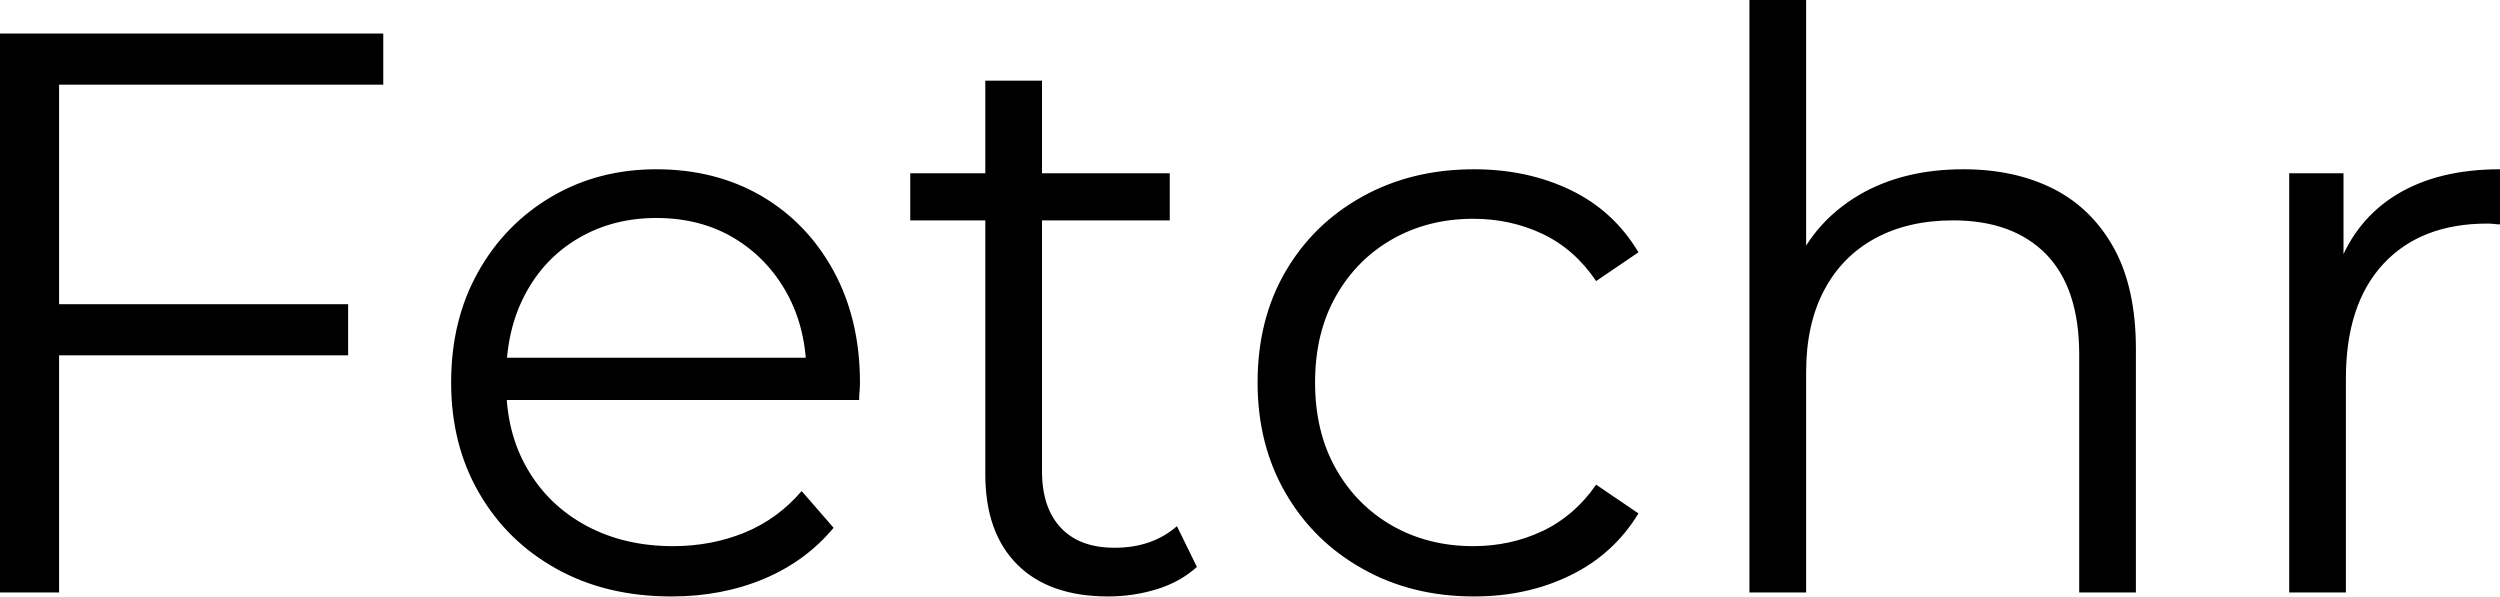
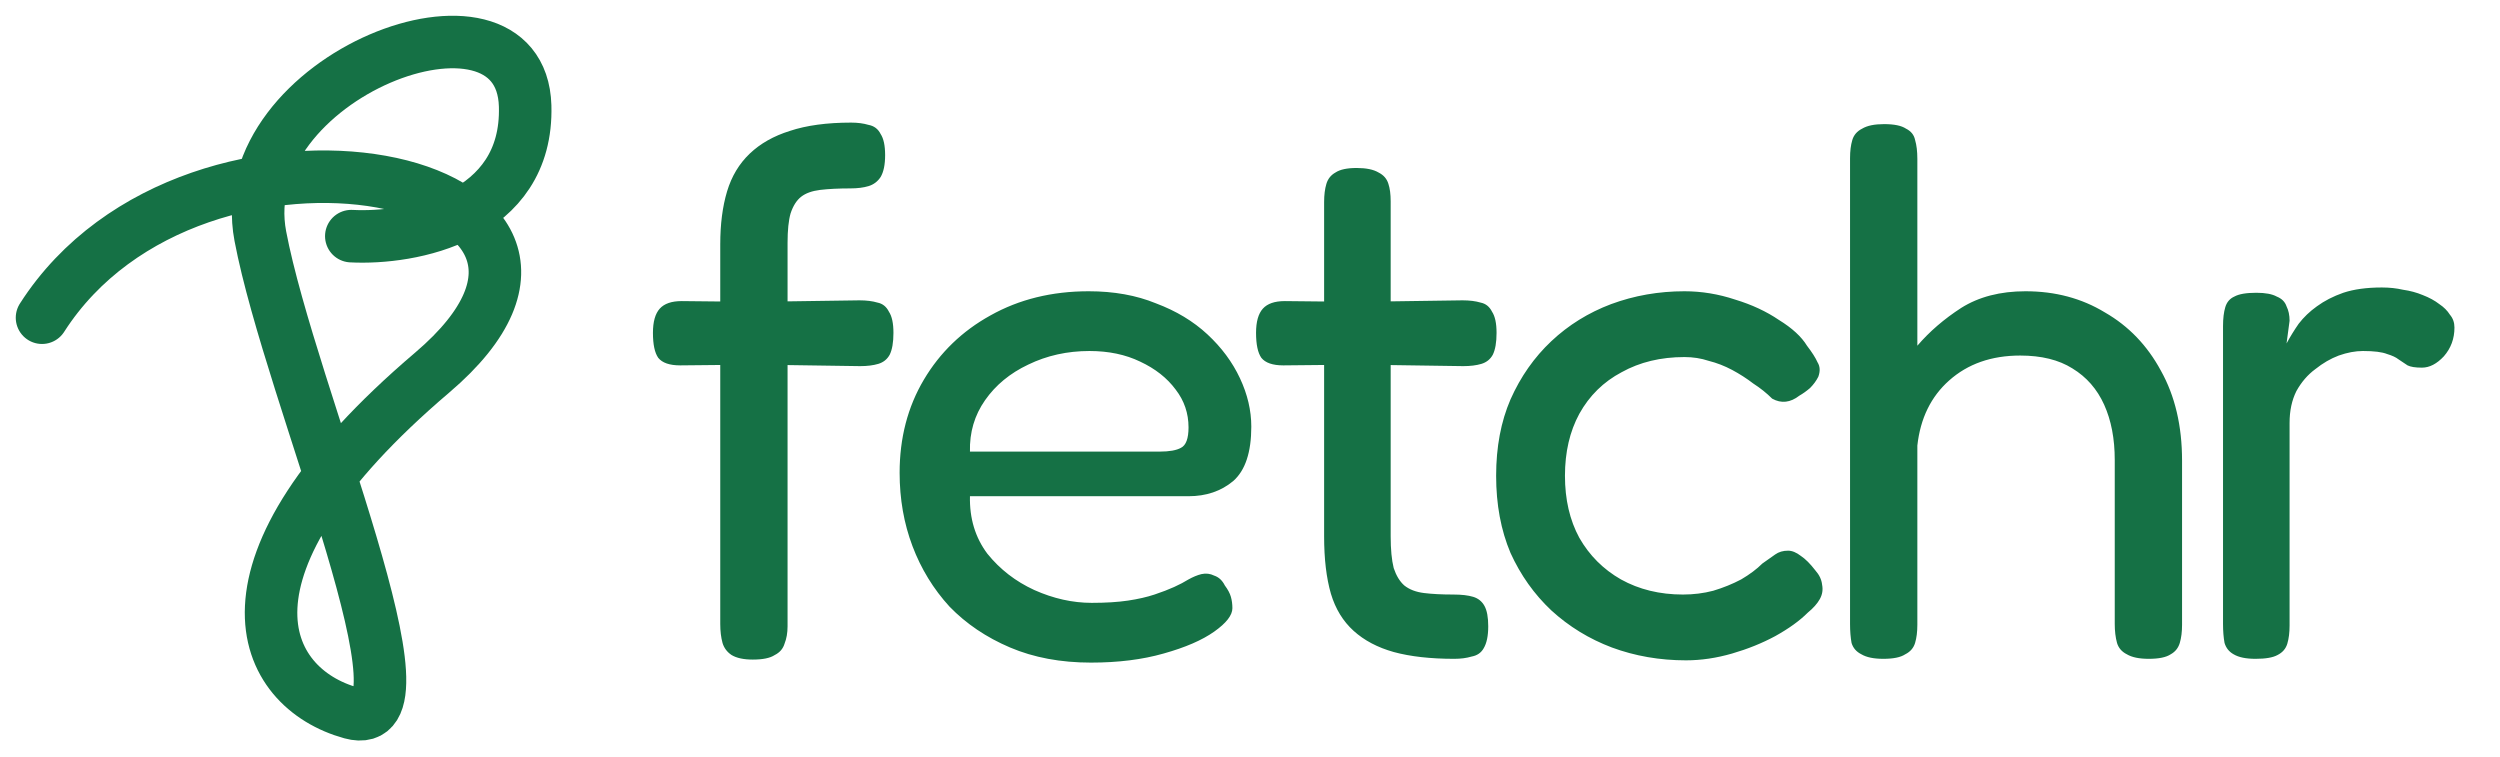
- <svg xmlns="http://www.w3.org/2000/svg" viewBox="0 11.3 156.55 37.35" data-asc="0.968">
-   <defs />
-   <g>
-     <g>
-       <g transform="translate(0, 0)">
-         <path d="M3.30 30.35L21.80 30.35L21.80 33.55L3.30 33.55L3.30 30.35M3.70 48.40L0 48.40L0 13.40L24.00 13.40L24.00 16.60L3.70 16.60L3.70 48.40ZM42.05 48.65Q37.95 48.65 34.85 46.92Q31.75 45.20 30.00 42.17Q28.25 39.15 28.25 35.25Q28.25 31.35 29.93 28.35Q31.60 25.35 34.53 23.62Q37.45 21.90 41.10 21.90Q44.80 21.90 47.68 23.57Q50.55 25.25 52.20 28.27Q53.85 31.30 53.85 35.25Q53.85 35.50 53.83 35.77Q53.80 36.05 53.80 36.35L30.95 36.35L30.95 33.70L51.90 33.70L50.50 34.75Q50.50 31.90 49.28 29.67Q48.05 27.45 45.95 26.20Q43.85 24.95 41.10 24.95Q38.40 24.95 36.25 26.20Q34.10 27.45 32.90 29.70Q31.70 31.95 31.70 34.85L31.70 35.40Q31.70 38.40 33.03 40.67Q34.35 42.95 36.73 44.23Q39.10 45.50 42.15 45.50Q44.55 45.50 46.63 44.65Q48.70 43.80 50.20 42.05L52.20 44.35Q50.45 46.45 47.83 47.55Q45.20 48.65 42.05 48.65ZM69.40 48.65Q65.70 48.65 63.70 46.65Q61.70 44.65 61.70 41L61.70 16.35L65.25 16.35L65.25 40.80Q65.25 43.10 66.43 44.35Q67.60 45.60 69.80 45.60Q72.15 45.60 73.70 44.25L74.95 46.80Q73.90 47.75 72.43 48.20Q70.95 48.65 69.40 48.65M57.00 25.10L57.00 22.15L73.25 22.15L73.25 25.10L57.00 25.10ZM92.30 48.65Q88.40 48.65 85.33 46.92Q82.25 45.20 80.50 42.17Q78.75 39.15 78.75 35.25Q78.75 31.30 80.50 28.30Q82.25 25.30 85.33 23.60Q88.40 21.90 92.30 21.90Q95.65 21.90 98.35 23.20Q101.05 24.50 102.60 27.10L99.95 28.90Q98.60 26.90 96.60 25.95Q94.60 25.00 92.25 25.00Q89.45 25.00 87.20 26.27Q84.95 27.55 83.65 29.85Q82.35 32.15 82.35 35.25Q82.35 38.35 83.65 40.65Q84.95 42.95 87.20 44.23Q89.45 45.50 92.25 45.50Q94.60 45.50 96.60 44.55Q98.60 43.60 99.95 41.65L102.60 43.45Q101.05 46 98.35 47.32Q95.65 48.65 92.30 48.65ZM122.95 21.90Q126.15 21.90 128.58 23.12Q131 24.35 132.38 26.85Q133.75 29.35 133.75 33.15L133.75 48.40L130.20 48.40L130.20 33.50Q130.20 29.35 128.13 27.22Q126.05 25.10 122.30 25.10Q119.50 25.10 117.43 26.22Q115.35 27.35 114.23 29.47Q113.10 31.60 113.10 34.60L113.10 48.40L109.55 48.40L109.55 11.30L113.10 11.30L113.10 29.35L112.40 28.00Q113.65 25.15 116.40 23.52Q119.15 21.90 122.95 21.90ZM143.35 48.40L143.35 22.15L146.75 22.15L146.75 29.30L146.40 28.05Q147.50 25.05 150.10 23.47Q152.70 21.90 156.55 21.90L156.55 25.35Q156.35 25.35 156.15 25.32Q155.95 25.30 155.75 25.30Q151.60 25.30 149.25 27.82Q146.90 30.35 146.90 35L146.90 48.40L143.35 48.40Z" />
-       </g>
-     </g>
-   </g>
+ <svg xmlns="http://www.w3.org/2000/svg" width="119" height="36" viewBox="0 0 119 36" fill="none">
+   <path d="M35.832 31.396C35.4 31.396 35.064 31.324 34.824 31.18C34.608 31.036 34.464 30.844 34.392 30.604C34.32 30.34 34.284 30.04 34.284 29.704V11.632C34.284 10.672 34.392 9.832 34.608 9.112C34.824 8.392 35.184 7.792 35.688 7.312C36.192 6.832 36.828 6.472 37.596 6.232C38.388 5.968 39.36 5.836 40.512 5.836C40.824 5.836 41.1 5.872 41.34 5.944C41.604 5.992 41.796 6.136 41.916 6.376C42.06 6.592 42.132 6.928 42.132 7.384C42.132 7.84 42.06 8.188 41.916 8.428C41.772 8.644 41.58 8.788 41.34 8.86C41.1 8.932 40.812 8.968 40.476 8.968C39.924 8.968 39.444 8.992 39.036 9.04C38.652 9.088 38.352 9.196 38.136 9.364C37.92 9.532 37.752 9.796 37.632 10.156C37.536 10.492 37.488 10.96 37.488 11.56V29.812C37.488 30.124 37.44 30.4 37.344 30.64C37.272 30.88 37.116 31.06 36.876 31.18C36.66 31.324 36.312 31.396 35.832 31.396ZM32.448 14.332L35.904 14.368L40.908 14.296C41.244 14.296 41.532 14.332 41.772 14.404C42.012 14.452 42.192 14.596 42.312 14.836C42.456 15.052 42.528 15.388 42.528 15.844C42.528 16.3 42.468 16.648 42.348 16.888C42.228 17.104 42.048 17.248 41.808 17.32C41.568 17.392 41.28 17.428 40.944 17.428L36.012 17.356L32.376 17.392C31.872 17.392 31.524 17.272 31.332 17.032C31.164 16.792 31.08 16.396 31.08 15.844C31.08 15.316 31.188 14.932 31.404 14.692C31.62 14.452 31.968 14.332 32.448 14.332ZM51.93 31.54C50.49 31.54 49.206 31.3 48.078 30.82C46.95 30.34 45.99 29.692 45.198 28.876C44.43 28.036 43.842 27.076 43.434 25.996C43.026 24.916 42.822 23.752 42.822 22.504C42.822 20.848 43.206 19.372 43.974 18.076C44.742 16.78 45.798 15.76 47.142 15.016C48.51 14.248 50.07 13.864 51.822 13.864C53.022 13.864 54.09 14.056 55.026 14.44C55.986 14.8 56.802 15.292 57.474 15.916C58.146 16.54 58.662 17.236 59.022 18.004C59.382 18.772 59.562 19.54 59.562 20.308C59.562 21.532 59.274 22.396 58.698 22.9C58.122 23.38 57.414 23.62 56.574 23.62H46.17C46.146 24.676 46.422 25.588 46.998 26.356C47.598 27.1 48.342 27.676 49.23 28.084C50.142 28.492 51.054 28.696 51.966 28.696C52.638 28.696 53.214 28.66 53.694 28.588C54.174 28.516 54.594 28.42 54.954 28.3C55.314 28.18 55.626 28.06 55.89 27.94C56.154 27.82 56.382 27.7 56.574 27.58C56.79 27.46 56.994 27.376 57.186 27.328C57.402 27.28 57.606 27.304 57.798 27.4C58.014 27.472 58.182 27.628 58.302 27.868C58.446 28.06 58.542 28.24 58.59 28.408C58.638 28.576 58.662 28.756 58.662 28.948C58.662 29.284 58.374 29.656 57.798 30.064C57.222 30.472 56.418 30.82 55.386 31.108C54.378 31.396 53.226 31.54 51.93 31.54ZM46.17 21.496H55.206C55.662 21.496 55.998 21.436 56.214 21.316C56.454 21.196 56.574 20.872 56.574 20.344C56.574 19.672 56.37 19.072 55.962 18.544C55.554 17.992 54.99 17.548 54.27 17.212C53.574 16.876 52.77 16.708 51.858 16.708C50.802 16.708 49.83 16.924 48.942 17.356C48.078 17.764 47.394 18.328 46.89 19.048C46.386 19.768 46.146 20.584 46.17 21.496ZM69.22 31.36C68.092 31.36 67.132 31.252 66.34 31.036C65.572 30.82 64.936 30.484 64.432 30.028C63.928 29.572 63.568 28.984 63.352 28.264C63.136 27.52 63.028 26.608 63.028 25.528V9.616C63.028 9.28 63.064 8.992 63.136 8.752C63.208 8.512 63.352 8.332 63.568 8.212C63.784 8.068 64.12 7.996 64.576 7.996C65.032 7.996 65.38 8.068 65.62 8.212C65.86 8.332 66.016 8.512 66.088 8.752C66.16 8.968 66.196 9.244 66.196 9.58V25.528C66.196 26.152 66.244 26.656 66.34 27.04C66.46 27.4 66.628 27.676 66.844 27.868C67.084 28.06 67.396 28.18 67.78 28.228C68.164 28.276 68.632 28.3 69.184 28.3C69.568 28.3 69.88 28.336 70.12 28.408C70.36 28.48 70.54 28.624 70.66 28.84C70.78 29.056 70.84 29.38 70.84 29.812C70.84 30.268 70.768 30.616 70.624 30.856C70.504 31.072 70.312 31.204 70.048 31.252C69.808 31.324 69.532 31.36 69.22 31.36ZM61.156 14.332L64.612 14.368L69.616 14.296C69.952 14.296 70.24 14.332 70.48 14.404C70.72 14.452 70.9 14.596 71.02 14.836C71.164 15.052 71.236 15.388 71.236 15.844C71.236 16.3 71.176 16.648 71.056 16.888C70.936 17.104 70.756 17.248 70.516 17.32C70.276 17.392 69.988 17.428 69.652 17.428L64.72 17.356L61.084 17.392C60.58 17.392 60.232 17.272 60.04 17.032C59.872 16.792 59.788 16.396 59.788 15.844C59.788 15.316 59.896 14.932 60.112 14.692C60.328 14.452 60.676 14.332 61.156 14.332ZM80.252 31.432C79.004 31.432 77.828 31.228 76.724 30.82C75.644 30.412 74.684 29.824 73.844 29.056C73.028 28.288 72.38 27.376 71.9 26.32C71.444 25.24 71.216 24.016 71.216 22.648C71.216 21.28 71.444 20.068 71.9 19.012C72.38 17.932 73.028 17.008 73.844 16.24C74.66 15.472 75.608 14.884 76.688 14.476C77.792 14.068 78.956 13.864 80.18 13.864C80.996 13.864 81.8 13.996 82.592 14.26C83.384 14.5 84.08 14.824 84.68 15.232C85.304 15.616 85.748 16.024 86.012 16.456C86.252 16.768 86.42 17.032 86.516 17.248C86.636 17.44 86.648 17.668 86.552 17.932C86.456 18.124 86.324 18.304 86.156 18.472C85.988 18.616 85.82 18.736 85.652 18.832C85.22 19.168 84.788 19.216 84.356 18.976C84.092 18.712 83.792 18.472 83.456 18.256C83.144 18.016 82.808 17.8 82.448 17.608C82.088 17.416 81.716 17.272 81.332 17.176C80.972 17.056 80.588 16.996 80.18 16.996C79.052 16.996 78.056 17.236 77.192 17.716C76.328 18.172 75.656 18.832 75.176 19.696C74.72 20.536 74.492 21.52 74.492 22.648C74.492 23.776 74.72 24.76 75.176 25.6C75.656 26.44 76.316 27.1 77.156 27.58C78.02 28.06 79.004 28.3 80.108 28.3C80.612 28.3 81.092 28.24 81.548 28.12C82.028 27.976 82.472 27.796 82.88 27.58C83.288 27.34 83.624 27.088 83.888 26.824C84.128 26.656 84.332 26.512 84.5 26.392C84.668 26.272 84.872 26.212 85.112 26.212C85.304 26.212 85.508 26.296 85.724 26.464C85.94 26.608 86.168 26.836 86.408 27.148C86.6 27.364 86.708 27.592 86.732 27.832C86.78 28.072 86.744 28.3 86.624 28.516C86.504 28.732 86.312 28.948 86.048 29.164C85.664 29.548 85.148 29.92 84.5 30.28C83.876 30.616 83.192 30.892 82.448 31.108C81.704 31.324 80.972 31.432 80.252 31.432ZM89.646 31.36C89.19 31.36 88.842 31.288 88.602 31.144C88.362 31.024 88.206 30.844 88.134 30.604C88.086 30.34 88.062 30.04 88.062 29.704V7.528C88.062 7.192 88.098 6.904 88.17 6.664C88.242 6.424 88.398 6.244 88.638 6.124C88.878 5.98 89.226 5.908 89.682 5.908C90.162 5.908 90.51 5.98 90.726 6.124C90.966 6.244 91.11 6.424 91.158 6.664C91.23 6.904 91.266 7.204 91.266 7.564V16.456C91.842 15.784 92.538 15.184 93.354 14.656C94.194 14.128 95.214 13.864 96.414 13.864C97.83 13.864 99.09 14.2 100.194 14.872C101.322 15.52 102.21 16.444 102.858 17.644C103.53 18.844 103.866 20.272 103.866 21.928V29.74C103.866 30.076 103.83 30.364 103.758 30.604C103.686 30.844 103.542 31.024 103.326 31.144C103.11 31.288 102.762 31.36 102.282 31.36C101.826 31.36 101.478 31.288 101.238 31.144C100.998 31.024 100.842 30.844 100.77 30.604C100.698 30.34 100.662 30.04 100.662 29.704V21.892C100.662 20.884 100.494 20.008 100.158 19.264C99.822 18.52 99.318 17.944 98.646 17.536C97.998 17.128 97.17 16.924 96.162 16.924C94.794 16.924 93.666 17.32 92.778 18.112C91.914 18.88 91.41 19.912 91.266 21.208V29.74C91.266 30.076 91.23 30.364 91.158 30.604C91.086 30.844 90.93 31.024 90.69 31.144C90.474 31.288 90.126 31.36 89.646 31.36ZM107.364 31.36C106.908 31.36 106.56 31.288 106.32 31.144C106.104 31.024 105.96 30.844 105.888 30.604C105.84 30.34 105.816 30.04 105.816 29.704V15.52C105.816 15.16 105.852 14.86 105.924 14.62C105.996 14.38 106.14 14.212 106.356 14.116C106.572 13.996 106.92 13.936 107.4 13.936C107.832 13.936 108.156 13.996 108.372 14.116C108.612 14.212 108.768 14.368 108.84 14.584C108.936 14.776 108.984 15.004 108.984 15.268L108.84 16.348C109.008 16.036 109.2 15.724 109.416 15.412C109.656 15.1 109.944 14.824 110.28 14.584C110.64 14.32 111.06 14.104 111.54 13.936C112.044 13.768 112.656 13.684 113.376 13.684C113.736 13.684 114.072 13.72 114.384 13.792C114.72 13.84 115.032 13.924 115.32 14.044C115.632 14.164 115.896 14.308 116.112 14.476C116.328 14.62 116.496 14.788 116.616 14.98C116.76 15.148 116.832 15.352 116.832 15.592C116.832 16.12 116.664 16.576 116.328 16.96C115.992 17.32 115.644 17.5 115.284 17.5C114.972 17.5 114.744 17.464 114.6 17.392C114.456 17.296 114.312 17.2 114.168 17.104C114.048 17.008 113.868 16.924 113.628 16.852C113.388 16.756 113.004 16.708 112.476 16.708C112.116 16.708 111.732 16.78 111.324 16.924C110.94 17.068 110.568 17.284 110.208 17.572C109.848 17.836 109.548 18.184 109.308 18.616C109.092 19.048 108.984 19.552 108.984 20.128V29.776C108.984 30.112 108.948 30.4 108.876 30.64C108.804 30.88 108.648 31.06 108.408 31.18C108.192 31.3 107.844 31.36 107.364 31.36Z" fill="#157145" />
+   <path d="M16.722 11.24C19.544 11.389 25.151 10.359 24.997 5.043C24.805 -1.602 10.949 3.624 12.392 11.24C13.835 18.856 21.052 35.132 16.722 33.938C12.392 32.743 9.601 27.069 20.571 17.736C31.54 8.403 9.313 3.699 2 15.123" stroke="#157145" stroke-width="2.5" stroke-linecap="round" />
</svg>
